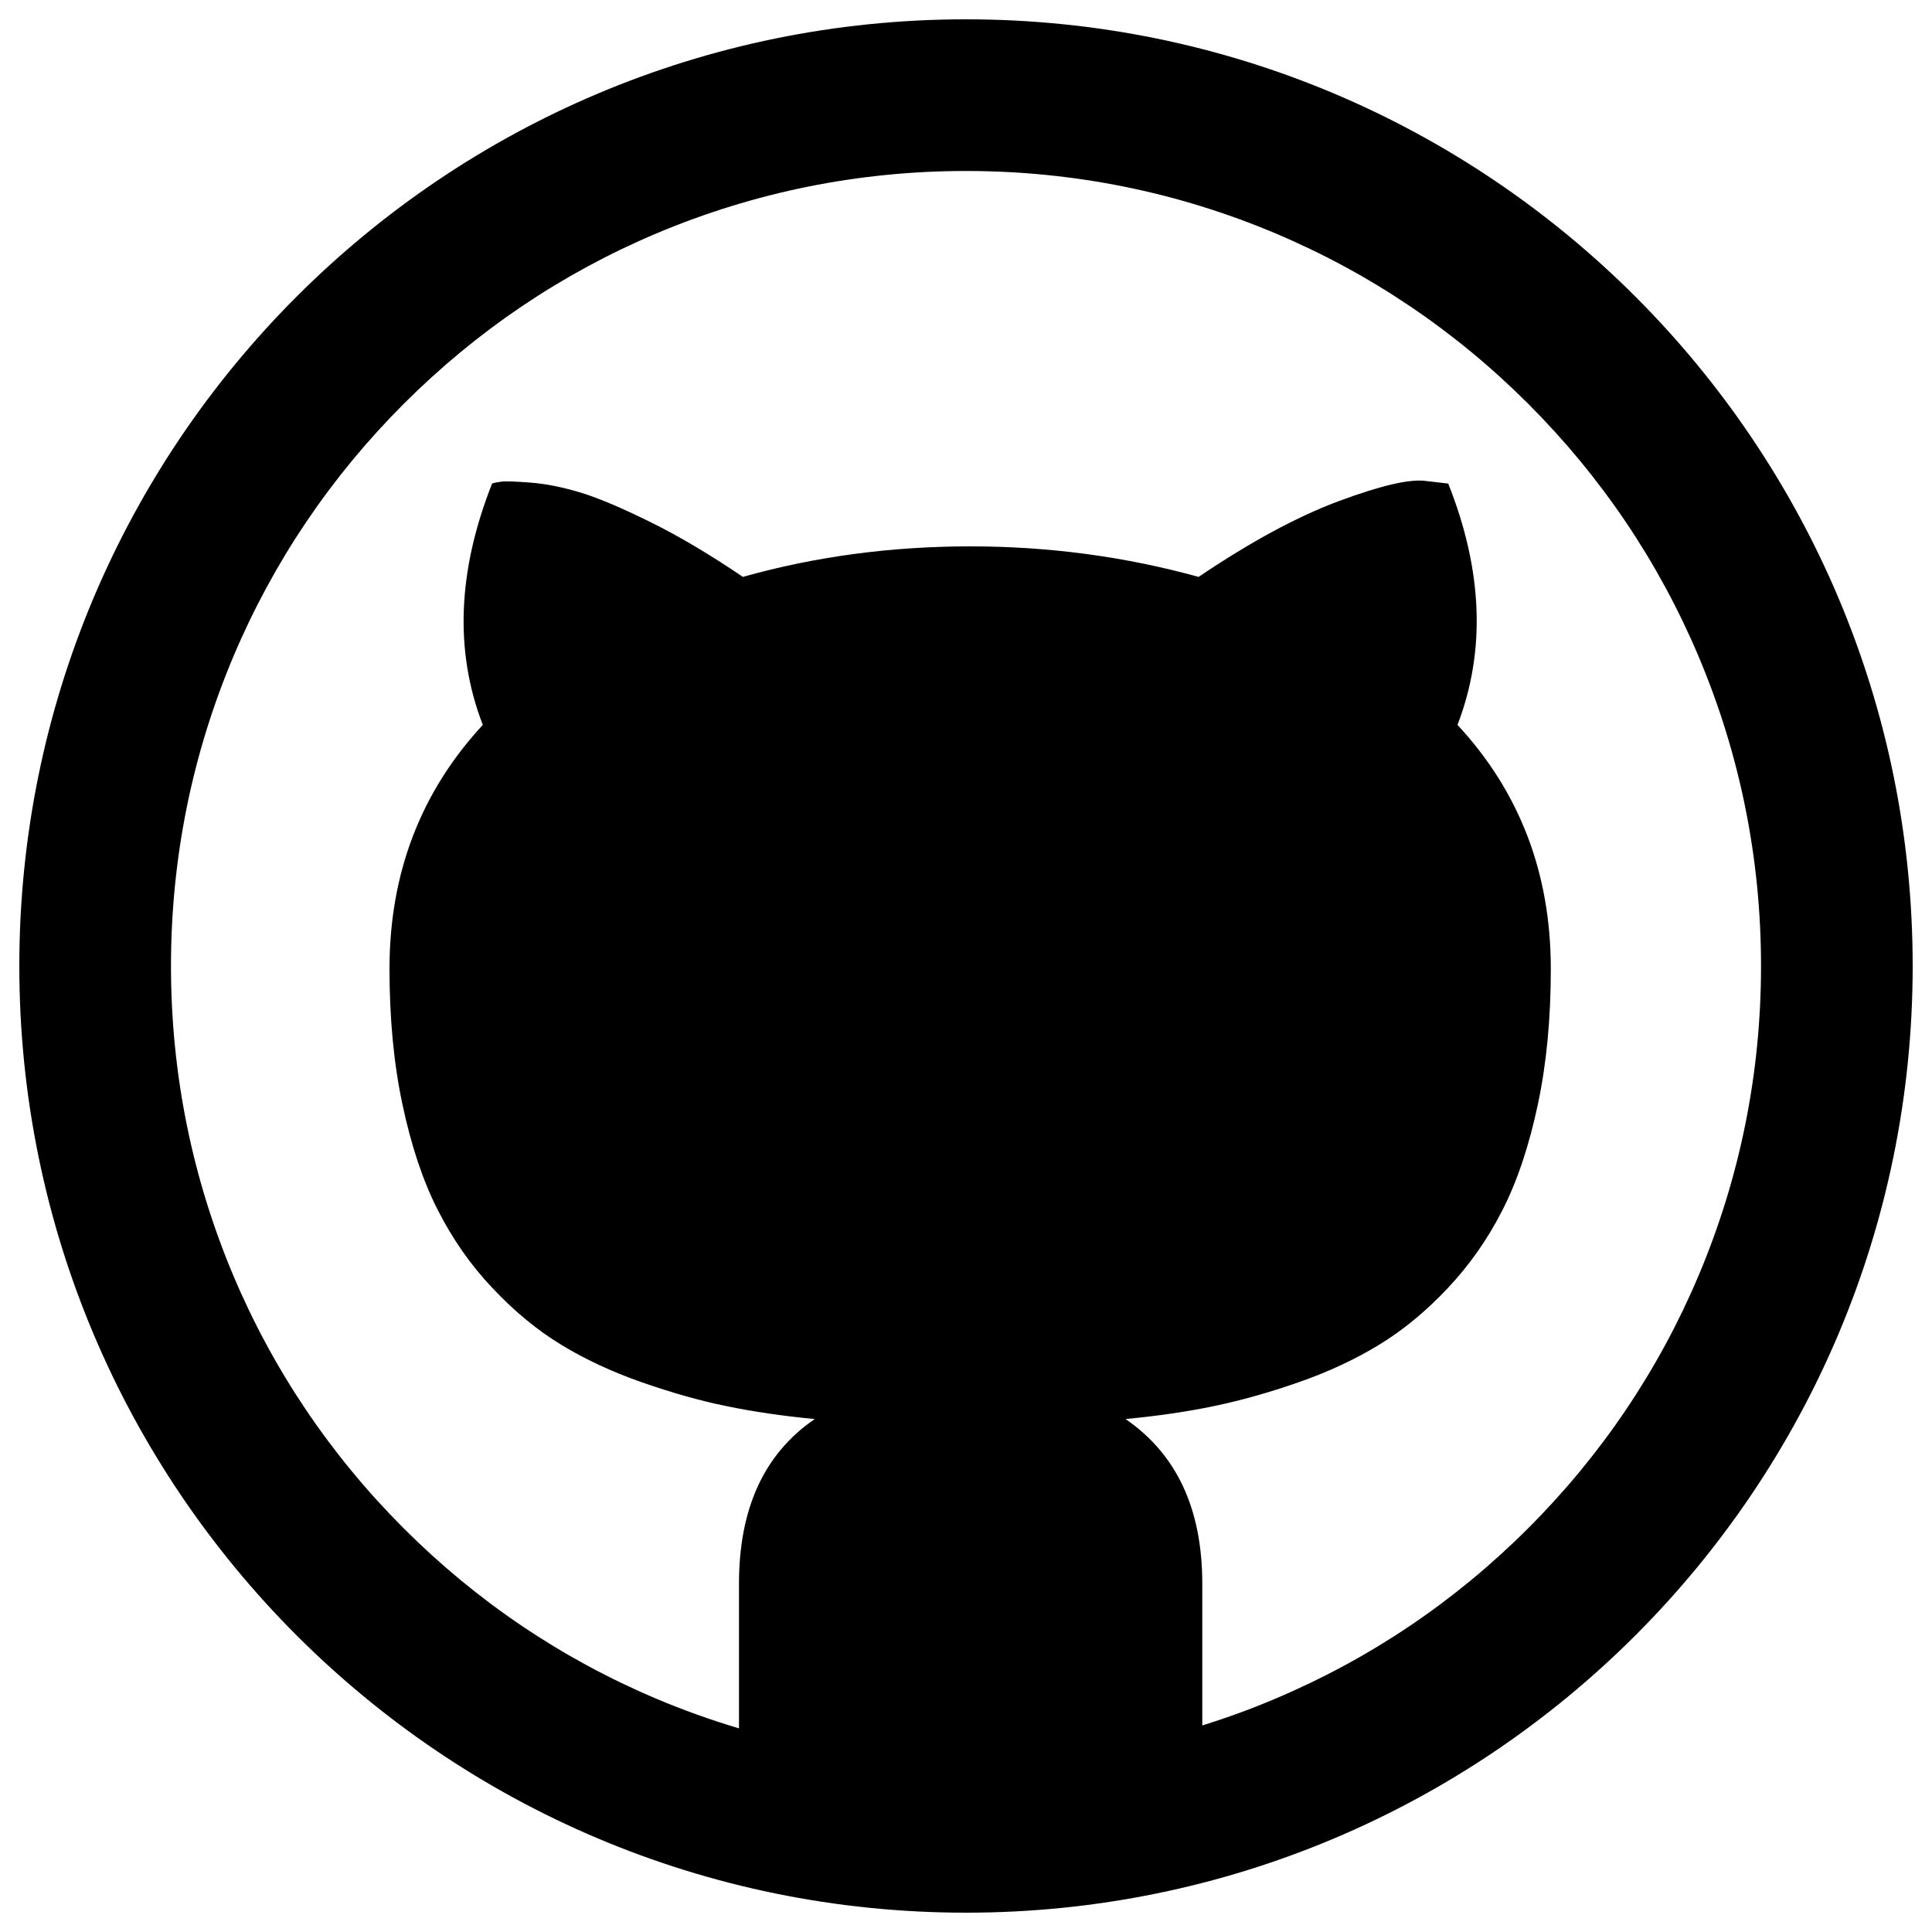
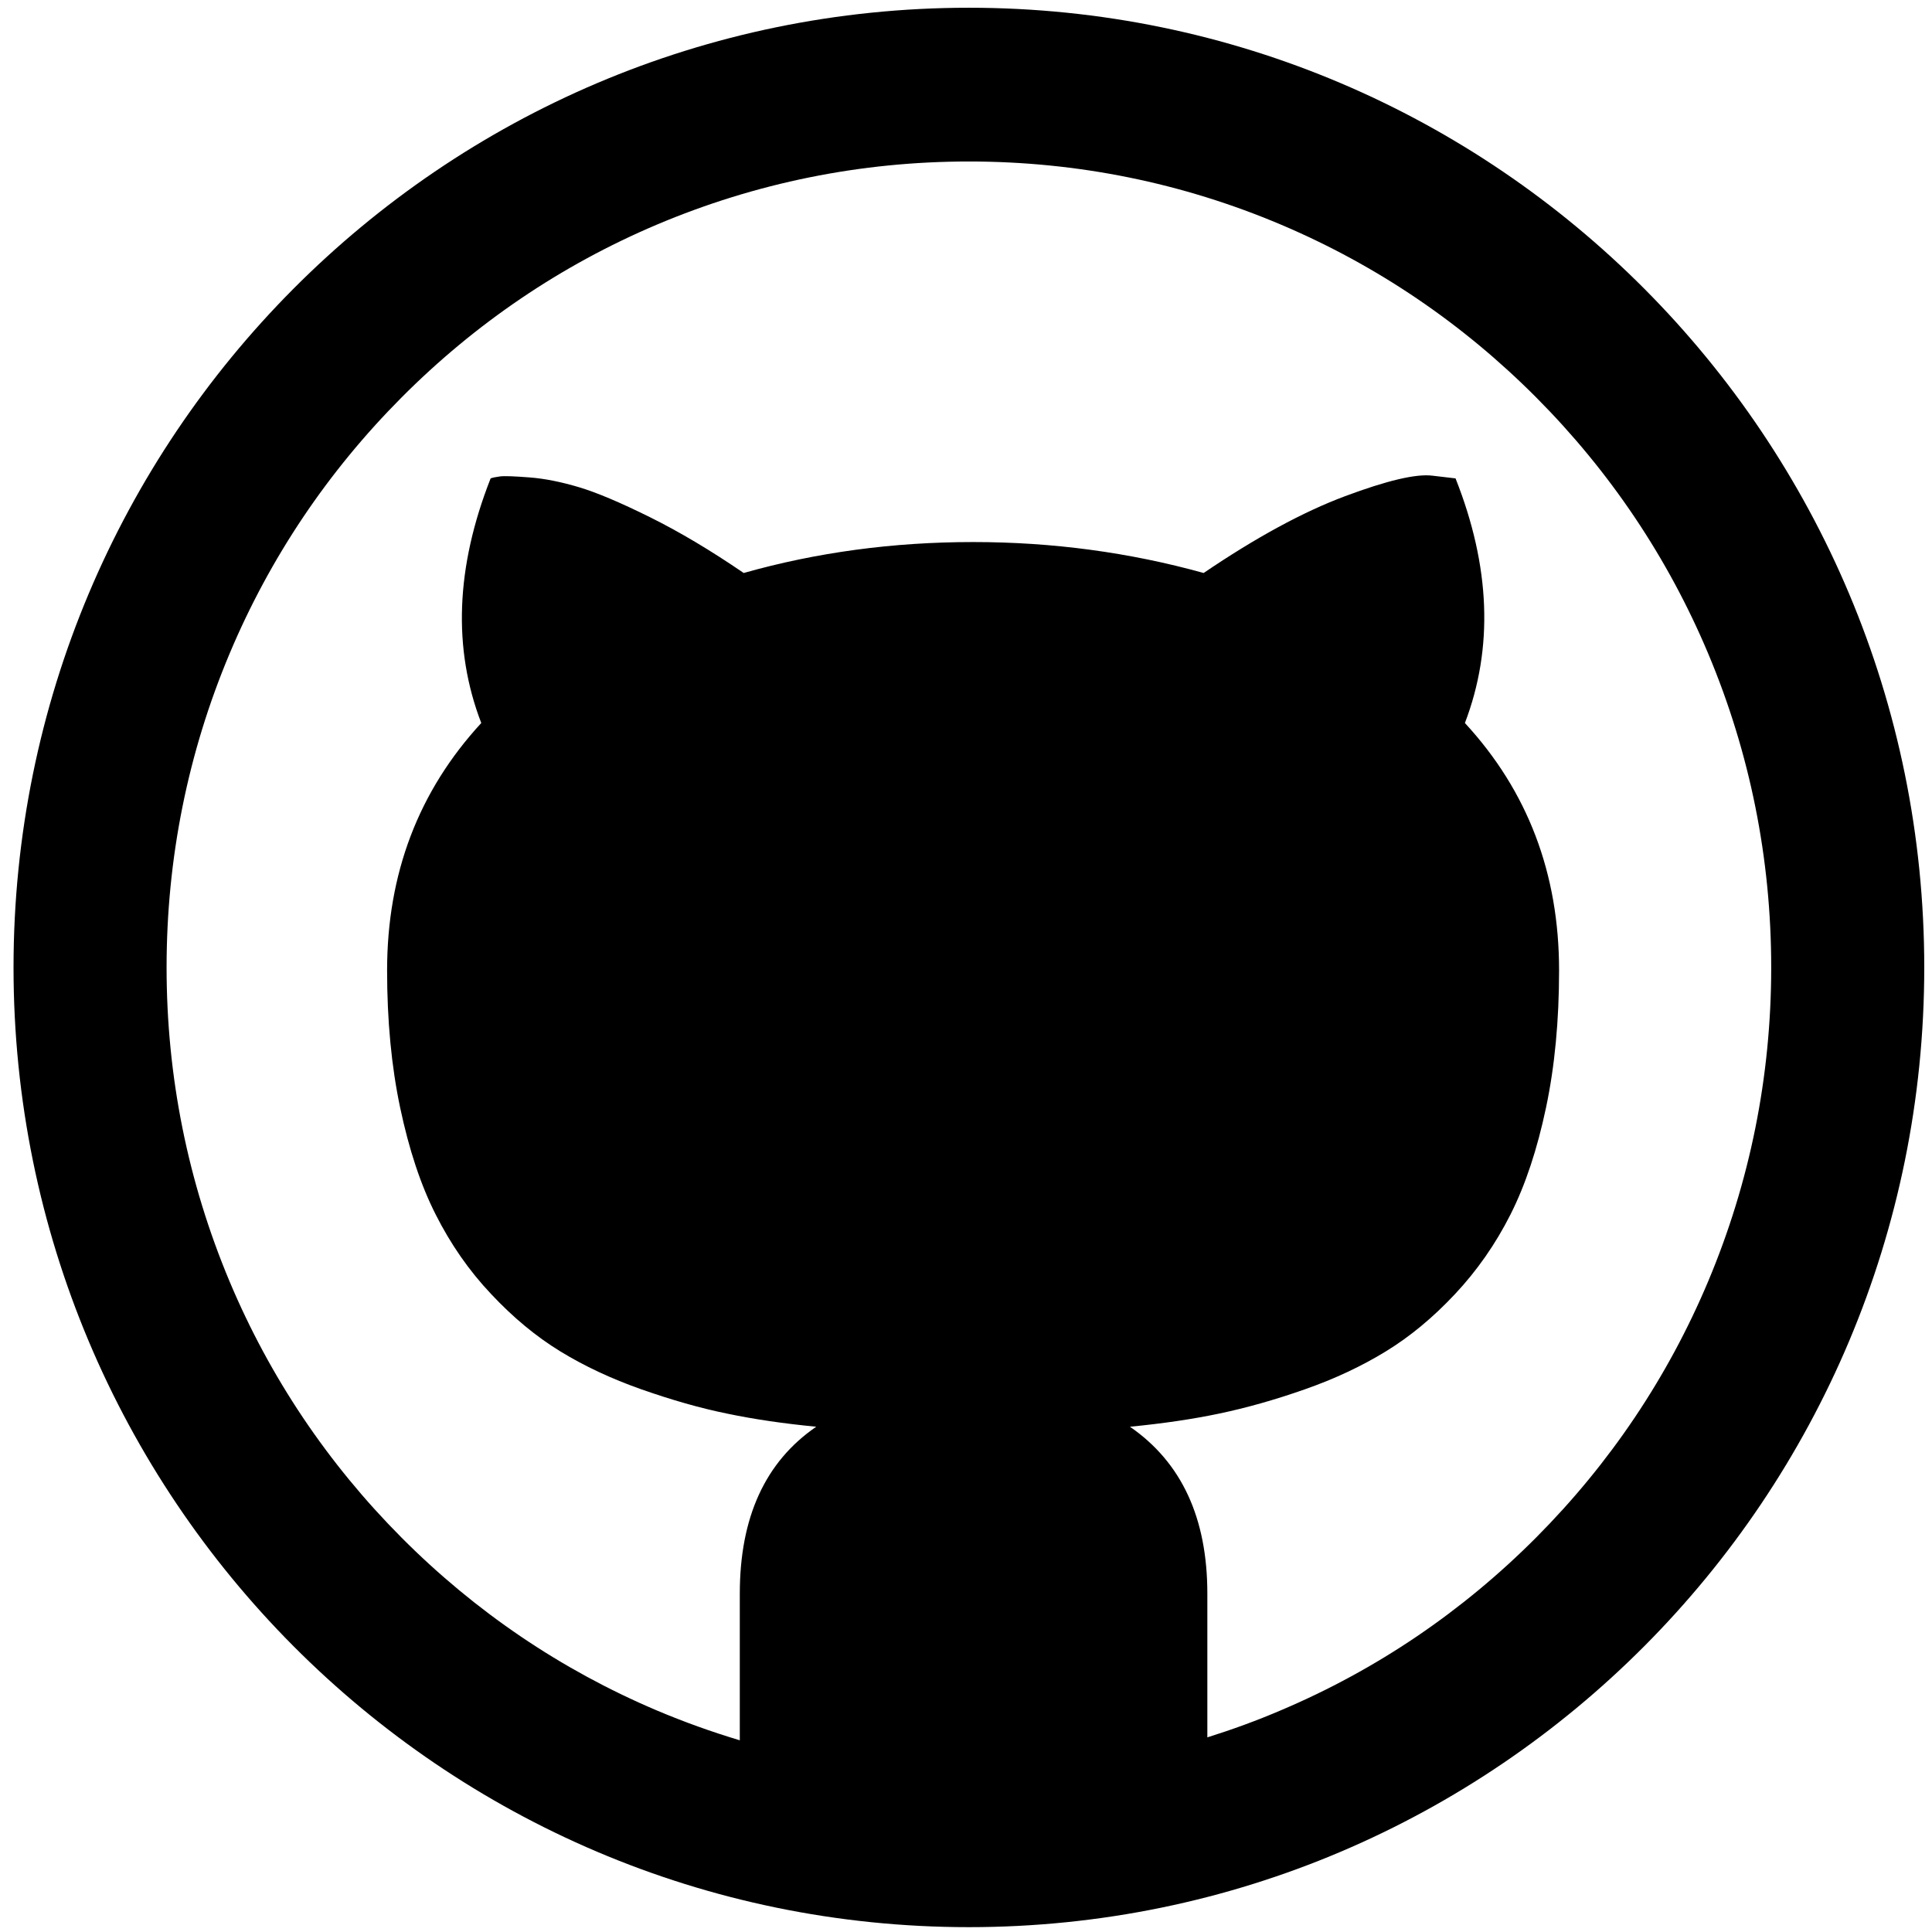
- <svg xmlns="http://www.w3.org/2000/svg" version="1.1" x="0px" y="0px" viewBox="0 0 1000 1000" enable-background="new 0 0 1000 1000" xml:space="preserve">
-   <g>
-     <path d="M500,10C229.4,10,10,229.4,10,500s219.4,490,490,490s490-219.4,490-490S770.6,10,500,10z M791,791c-37.8,37.8-81.8,67.5-130.8,88.2c-12.4,5.3-25.1,9.9-37.9,13.9v-73.4c0-38.6-13.2-67-39.7-85.2c16.6-1.6,31.8-3.8,45.7-6.7c13.9-2.9,28.6-7,44-12.4c15.5-5.4,29.3-11.9,41.6-19.4c12.3-7.5,24.1-17.2,35.4-29.2c11.3-12,20.8-25.5,28.5-40.7c7.7-15.2,13.7-33.3,18.2-54.5s6.7-44.6,6.7-70.1c0-49.5-16.1-91.6-48.3-126.3c14.7-38.3,13.1-79.9-4.8-124.9l-12-1.4c-8.3-1-23.2,2.5-44.7,10.5c-21.5,8-45.7,21.1-72.5,39.2c-38-10.5-77.4-15.8-118.2-15.8c-41.2,0-80.4,5.3-117.7,15.8c-16.9-11.5-32.9-21-48.1-28.5s-27.3-12.6-36.4-15.3s-17.5-4.4-25.4-5s-12.8-0.8-15.1-0.5c-2.2,0.3-3.8,0.6-4.8,1c-17.9,45.3-19.5,86.9-4.8,124.9c-32.2,34.8-48.3,76.9-48.3,126.3c0,25.5,2.2,48.9,6.7,70.1c4.5,21.2,10.5,39.4,18.2,54.5c7.7,15.2,17.1,28.7,28.5,40.7c11.3,12,23.1,21.7,35.4,29.2c12.3,7.5,26.2,14,41.6,19.4c15.5,5.4,30.1,9.6,44,12.4c13.9,2.9,29.1,5.1,45.7,6.7c-26.2,17.9-39.2,46.3-39.2,85.2v74.9c-14.4-4.3-28.7-9.4-42.7-15.3c-49-20.7-93-50.4-130.8-88.2c-37.8-37.8-67.5-81.8-88.2-130.8C99.4,609.5,88.5,555.6,88.5,500c0-55.6,10.9-109.5,32.3-160.2c20.7-49,50.4-93,88.2-130.8c37.8-37.8,81.8-67.5,130.8-88.2C390.6,99.4,444.5,88.5,500,88.5c55.6,0,109.5,10.9,160.2,32.3c49,20.7,93,50.4,130.8,88.2s67.5,81.8,88.2,130.8c21.4,50.7,32.3,104.6,32.3,160.2c0,55.6-10.9,109.5-32.3,160.2C858.5,709.2,828.8,753.2,791,791L791,791z" />
+ <svg xmlns="http://www.w3.org/2000/svg" version="1.1" x="0px" y="0px" viewBox="0 0 1000 1000" enable-background="new 0 0 1000 1000" xml:space="preserve" id="svg8">
+   <defs id="defs12" />
+   <g id="g6" transform="matrix(1.009172,0,0,1.013758,-3.087936,-6.130012)">
+     <path d="M 500,10 C 229.4,10 10,229.4 10,500 10,770.6 229.4,990 500,990 770.6,990 990,770.6 990,500 990,229.4 770.6,10 500,10 Z m 291,781 c -37.8,37.8 -81.8,67.5 -130.8,88.2 -12.4,5.3 -25.1,9.9 -37.9,13.9 v -73.4 c 0,-38.6 -13.2,-67 -39.7,-85.2 16.6,-1.6 31.8,-3.8 45.7,-6.7 13.9,-2.9 28.6,-7 44,-12.4 15.5,-5.4 29.3,-11.9 41.6,-19.4 12.3,-7.5 24.1,-17.2 35.4,-29.2 11.3,-12 20.8,-25.5 28.5,-40.7 7.7,-15.2 13.7,-33.3 18.2,-54.5 4.5,-21.2 6.7,-44.6 6.7,-70.1 0,-49.5 -16.1,-91.6 -48.3,-126.3 14.7,-38.3 13.1,-79.9 -4.8,-124.9 l -12,-1.4 c -8.3,-1 -23.2,2.5 -44.7,10.5 -21.5,8 -45.7,21.1 -72.5,39.2 -38,-10.5 -77.4,-15.8 -118.2,-15.8 -41.2,0 -80.4,5.3 -117.7,15.8 -16.9,-11.5 -32.9,-21 -48.1,-28.5 -15.2,-7.5 -27.3,-12.6 -36.4,-15.3 -9.1,-2.7 -17.5,-4.4 -25.4,-5 -7.9,-0.6 -12.8,-0.8 -15.1,-0.5 -2.2,0.3 -3.8,0.6 -4.8,1 -17.9,45.3 -19.5,86.9 -4.8,124.9 -32.2,34.8 -48.3,76.9 -48.3,126.3 0,25.5 2.2,48.9 6.7,70.1 4.5,21.2 10.5,39.4 18.2,54.5 7.7,15.2 17.1,28.7 28.5,40.7 11.3,12 23.1,21.7 35.4,29.2 12.3,7.5 26.2,14 41.6,19.4 15.5,5.4 30.1,9.6 44,12.4 13.9,2.9 29.1,5.1 45.7,6.7 -26.2,17.9 -39.2,46.3 -39.2,85.2 v 74.9 c -14.4,-4.3 -28.7,-9.4 -42.7,-15.3 -49,-20.7 -93,-50.4 -130.8,-88.2 C 171.2,753.3 141.5,709.3 120.8,660.3 99.4,609.5 88.5,555.6 88.5,500 c 0,-55.6 10.9,-109.5 32.3,-160.2 20.7,-49 50.4,-93 88.2,-130.8 37.8,-37.8 81.8,-67.5 130.8,-88.2 50.8,-21.4 104.7,-32.3 160.2,-32.3 55.6,0 109.5,10.9 160.2,32.3 49,20.7 93,50.4 130.8,88.2 37.8,37.8 67.5,81.8 88.2,130.8 21.4,50.7 32.3,104.6 32.3,160.2 0,55.6 -10.9,109.5 -32.3,160.2 -20.7,49 -50.4,93 -88.2,130.8 z" id="path4" />
  </g>
</svg>
